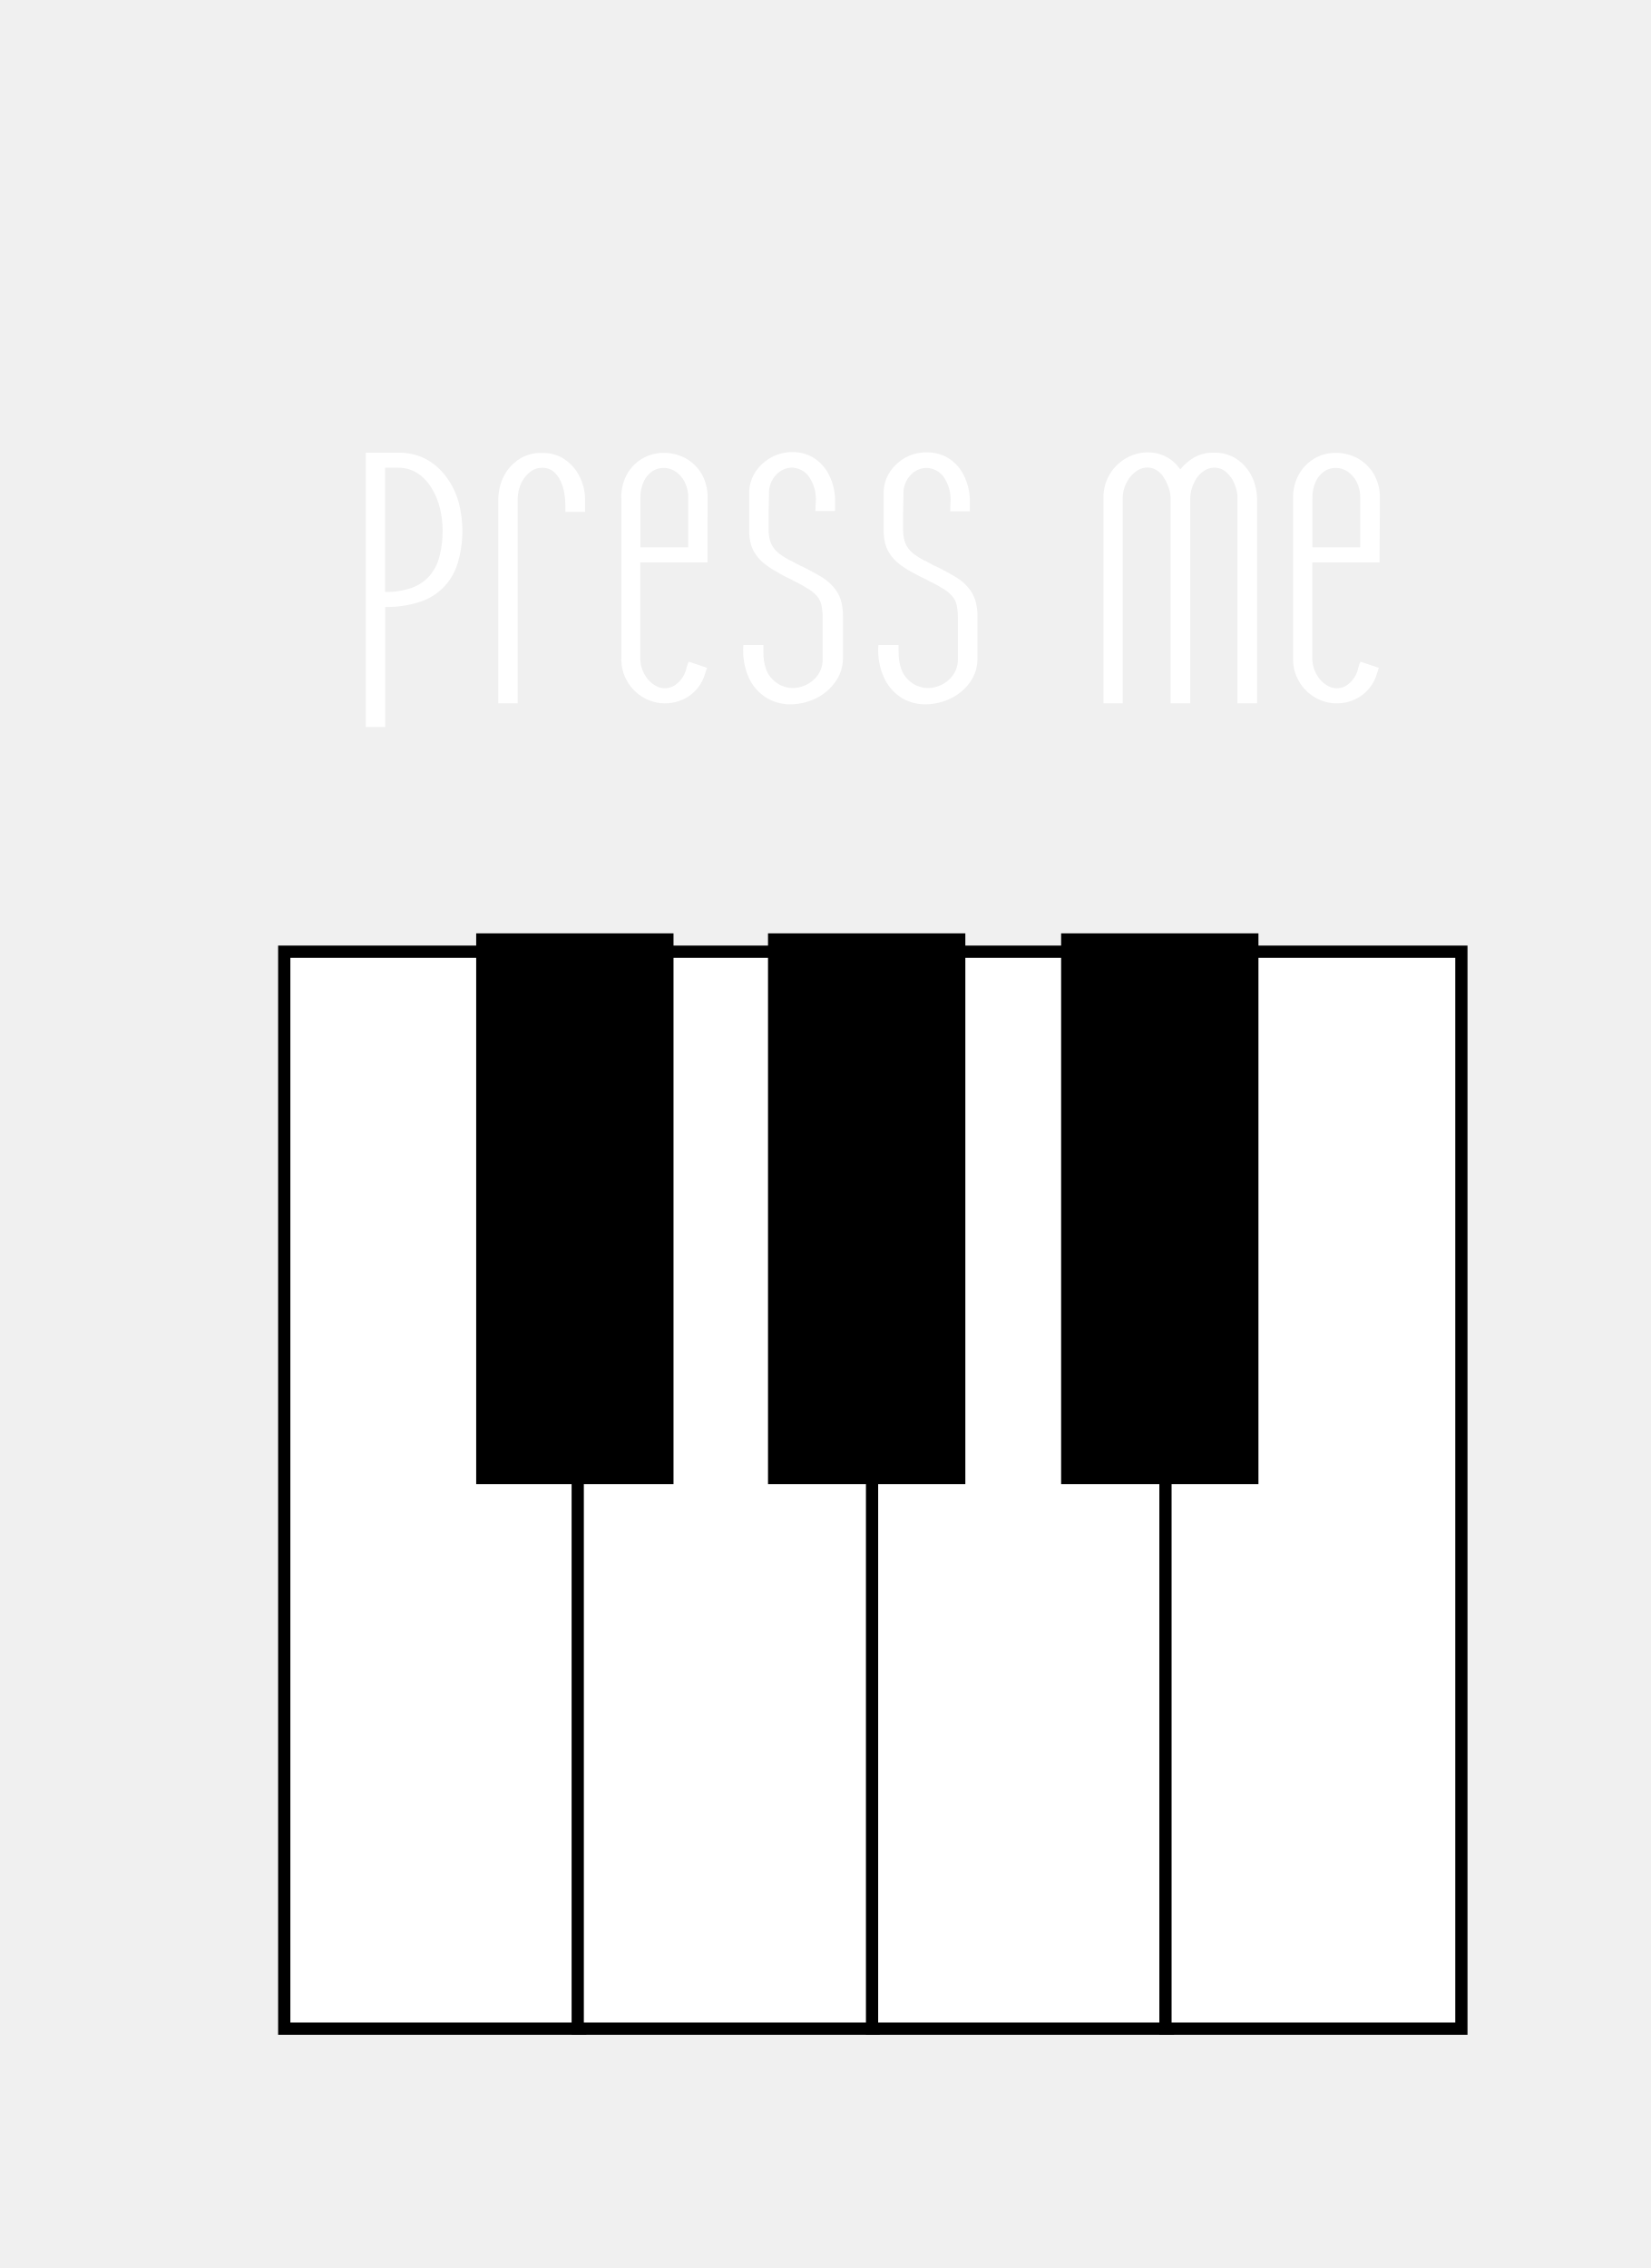
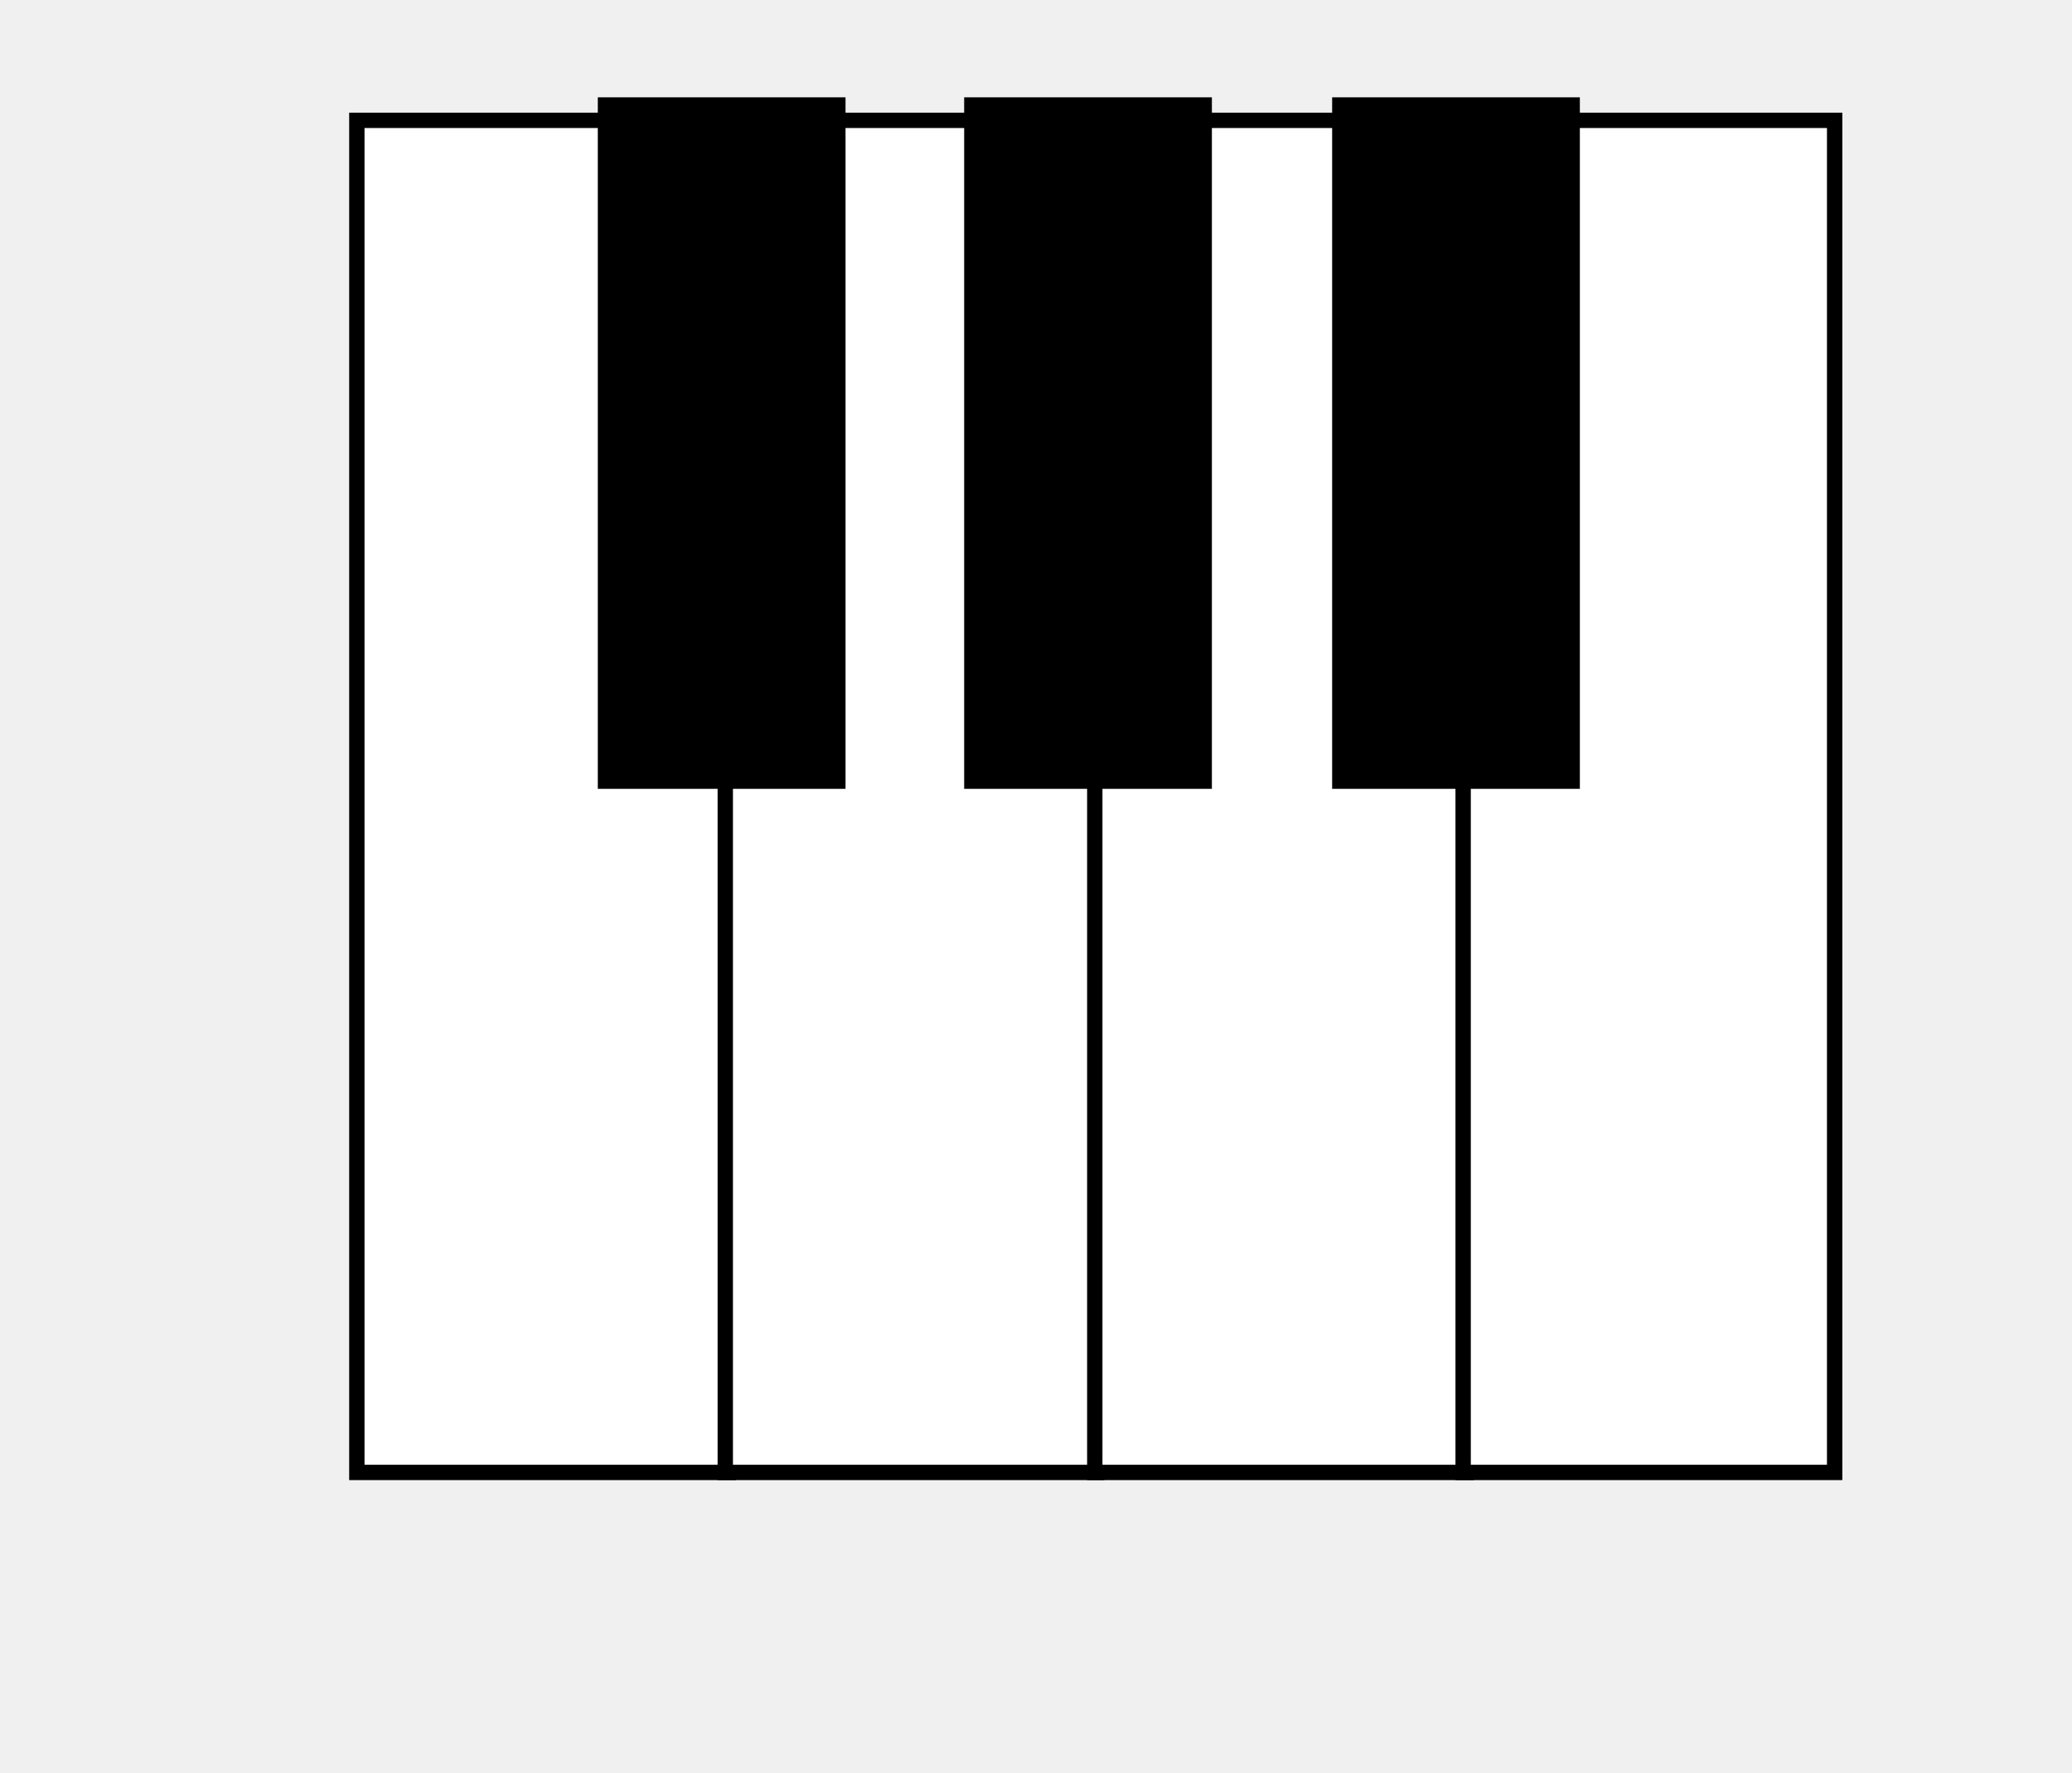
- <svg xmlns="http://www.w3.org/2000/svg" id="Layer_1" data-name="Layer 1" viewBox="0 0 270 371">
+ <svg xmlns="http://www.w3.org/2000/svg" id="Layer_1" data-name="Layer 1" viewBox="0 0 270 231">
  <defs>
-     <style>.cls-1,.cls-2{fill:#fff;}.cls-1{stroke:#000;stroke-miterlimit:10;stroke-width:2px;}</style>
+     <style>.cls-1{fill:#fff;stroke:#000;stroke-miterlimit:10;stroke-width:2px;}</style>
  </defs>
-   <rect class="cls-1" x="46.5" y="155.68" width="48.41" height="176.17" />
-   <rect class="cls-1" x="94.51" y="155.68" width="48.41" height="176.17" />
-   <rect class="cls-1" x="142.66" y="155.68" width="48.41" height="176.17" />
-   <rect class="cls-1" x="190.66" y="155.68" width="48.41" height="176.17" />
-   <rect x="173.59" y="152.68" width="32.28" height="90.1" />
-   <rect x="125.64" y="152.68" width="32.28" height="90.1" />
-   <rect x="77.9" y="152.68" width="32.28" height="90.1" />
-   <path class="cls-2" d="M59.84,74.05h5.25a9.48,9.48,0,0,1,4.65,1.08A10.1,10.1,0,0,1,73,78a12.45,12.45,0,0,1,2,4.06,18.34,18.34,0,0,1-.15,10.13,9.42,9.42,0,0,1-6.31,6.31,17.33,17.33,0,0,1-5.52.79v19.63H59.84ZM63,87.77v9.06a12.28,12.28,0,0,0,4.35-.67,7.15,7.15,0,0,0,2.9-1.93,7.84,7.84,0,0,0,1.63-3.16,16.29,16.29,0,0,0,.53-4.35A15.63,15.63,0,0,0,72,83.25,11.58,11.58,0,0,0,70.7,80a7.6,7.6,0,0,0-2.25-2.49,5.69,5.69,0,0,0-3.36-1H63Z" />
-   <path class="cls-2" d="M95.71,81.58v2.16H92.49V82.63a13.08,13.08,0,0,0-.17-1.95,7.42,7.42,0,0,0-.62-2,4.55,4.55,0,0,0-1.16-1.55,2.85,2.85,0,0,0-1.9-.61A2.91,2.91,0,0,0,87,77a5,5,0,0,0-1.25,1.22,5.09,5.09,0,0,0-.79,1.64,6,6,0,0,0-.27,1.72v33.47H81.51V81.58a9.46,9.46,0,0,1,.32-2.16A7.49,7.49,0,0,1,83,76.94a7.32,7.32,0,0,1,2.19-2,6.57,6.57,0,0,1,3.48-.84,6.25,6.25,0,0,1,3.38.84,7.36,7.36,0,0,1,2.17,2,8.49,8.49,0,0,1,1.17,2.48A8.69,8.69,0,0,1,95.71,81.58Z" />
-   <path class="cls-2" d="M102.66,77.41a7,7,0,0,1,2.63-2.52,6.9,6.9,0,0,1,3.41-.81,7.42,7.42,0,0,1,3.42.87,7.08,7.08,0,0,1,2.63,2.51,7.6,7.6,0,0,1,1,4.12L115.74,92h-11v15.48a5.4,5.4,0,0,0,.91,3.18,4.43,4.43,0,0,0,2.13,1.76,3,3,0,0,0,2.48-.24,4.54,4.54,0,0,0,2-2.71.74.74,0,0,1,.06-.27c0-.09.07-.21.11-.35s.08-.25.12-.35l.12-.26,3,1a.46.46,0,0,1-.06.18,1,1,0,0,0-.09.26.88.88,0,0,1-.09.26.46.46,0,0,0-.06.18,6.66,6.66,0,0,1-3.27,4.12,7.14,7.14,0,0,1-4.61.7,7.23,7.23,0,0,1-5.84-7.45V81.58A7.66,7.66,0,0,1,102.66,77.41Zm9.93,12.12v-8a5.63,5.63,0,0,0-.59-2.71,4.52,4.52,0,0,0-1.46-1.67,3.47,3.47,0,0,0-1.87-.61,3.39,3.39,0,0,0-1.87.49,4,4,0,0,0-1.46,1.67,6.15,6.15,0,0,0-.58,2.83v8Z" />
-   <path class="cls-2" d="M136.6,111.61a8.28,8.28,0,0,1-3.07,2.6,9.55,9.55,0,0,1-4,1,7.48,7.48,0,0,1-3.92-.93,7.69,7.69,0,0,1-3-3.16,10.92,10.92,0,0,1-1-5.61h3.27v1.06q0,3.15,1.52,4.58a4.61,4.61,0,0,0,3.33,1.4,5.15,5.15,0,0,0,3.33-1.31,4.43,4.43,0,0,0,1.52-3.56v-6.43a10.9,10.9,0,0,0-.18-2.16,3.33,3.33,0,0,0-.7-1.52,5.77,5.77,0,0,0-1.46-1.23A23,23,0,0,0,129.82,95c-.27-.16-.54-.29-.79-.41l-.73-.35c-.23-.12-.47-.24-.7-.38L127,93.5a13.77,13.77,0,0,1-1.87-1.23,7,7,0,0,1-1.4-1.43,5.49,5.49,0,0,1-.88-1.78,7.89,7.89,0,0,1-.29-2.28v-6a6.2,6.2,0,0,1,1.08-3.68,7.4,7.4,0,0,1,2.63-2.33,7.08,7.08,0,0,1,3.39-.82,6.6,6.6,0,0,1,3.38.9,7,7,0,0,1,2.57,2.81,9.67,9.67,0,0,1,1,4.82v1.11h-3.22l.06-1.4a6.48,6.48,0,0,0-1.19-4.33,3.63,3.63,0,0,0-2.63-1.37,3.58,3.58,0,0,0-2.63,1.14,4.28,4.28,0,0,0-1.2,3.21c0,1-.06,2-.06,2.92v2.86a6.3,6.3,0,0,0,.21,1.73,3.89,3.89,0,0,0,.61,1.28,4.93,4.93,0,0,0,1,1,13.43,13.43,0,0,0,1.41.9c.19.08.39.18.61.29l.64.35c.21.12.44.24.67.35s.49.24.76.35c1.09.55,2,1.07,2.81,1.55a8.24,8.24,0,0,1,1.92,1.64,6,6,0,0,1,1.14,2,8.69,8.69,0,0,1,.38,2.78v6.77A6.57,6.57,0,0,1,136.6,111.61Z" />
-   <path class="cls-2" d="M158.68,111.61a8.28,8.28,0,0,1-3.07,2.6,9.55,9.55,0,0,1-4,1,7.51,7.51,0,0,1-3.92-.93,7.75,7.75,0,0,1-2.95-3.16,10.92,10.92,0,0,1-1.05-5.61H147v1.06q0,3.15,1.52,4.58a4.61,4.61,0,0,0,3.33,1.4,5.15,5.15,0,0,0,3.33-1.31,4.43,4.43,0,0,0,1.52-3.56v-6.43a11.81,11.81,0,0,0-.17-2.16,3.34,3.34,0,0,0-.71-1.52,5.77,5.77,0,0,0-1.46-1.23A23,23,0,0,0,151.9,95c-.27-.16-.54-.29-.79-.41l-.73-.35c-.23-.12-.47-.24-.7-.38L149,93.5a13.77,13.77,0,0,1-1.87-1.23,7.28,7.28,0,0,1-1.4-1.43,5.49,5.49,0,0,1-.88-1.78,8.25,8.25,0,0,1-.29-2.28v-6a6.2,6.2,0,0,1,1.08-3.68,7.4,7.4,0,0,1,2.63-2.33A7.08,7.08,0,0,1,151.7,74a6.6,6.6,0,0,1,3.38.9,6.92,6.92,0,0,1,2.57,2.81,9.56,9.56,0,0,1,1,4.82v1.11h-3.21l.05-1.4a6.48,6.48,0,0,0-1.19-4.33,3.63,3.63,0,0,0-2.63-1.37A3.58,3.58,0,0,0,149,77.67a4.28,4.28,0,0,0-1.2,3.21c0,1-.06,2-.06,2.92v2.86a6.3,6.3,0,0,0,.21,1.73,3.89,3.89,0,0,0,.61,1.28,4.93,4.93,0,0,0,1,1,13.43,13.43,0,0,0,1.41.9c.19.08.39.18.61.29l.64.35c.22.12.44.24.67.35s.49.24.76.35c1.09.55,2,1.07,2.81,1.55a8,8,0,0,1,1.92,1.64,6,6,0,0,1,1.14,2,8.69,8.69,0,0,1,.38,2.78v6.77A6.57,6.57,0,0,1,158.68,111.61Z" />
-   <path class="cls-2" d="M198.57,74.05a6.42,6.42,0,0,1,3.42.84,7.33,7.33,0,0,1,3.33,4.47,8.93,8.93,0,0,1,.32,2.16v33.53h-3.21V81.52a4.29,4.29,0,0,0,0-.49c0-.18-.05-.36-.09-.56s-.08-.4-.14-.61a6.45,6.45,0,0,0-.21-.62c-.08-.19-.16-.38-.26-.58a3.27,3.27,0,0,0-.32-.52,5.06,5.06,0,0,0-.62-.73,3,3,0,0,0-.67-.53,2.42,2.42,0,0,0-.73-.29,3.35,3.35,0,0,0-.79-.09A2.91,2.91,0,0,0,197,77a4.23,4.23,0,0,0-1.23,1.19A6.73,6.73,0,0,0,195,79.8a5.91,5.91,0,0,0-.29,1.78v33.47h-3.21V81.58a6,6,0,0,0-.06-.79,4.59,4.59,0,0,0-.21-.87,7.36,7.36,0,0,0-.35-.91,4.64,4.64,0,0,0-.49-.87,3.33,3.33,0,0,0-2.11-1.61,3.08,3.08,0,0,0-2.19.41,4.9,4.9,0,0,0-1.72,1.87,5.45,5.45,0,0,0-.7,2.71v33.53h-3.15V81.52a7.24,7.24,0,0,1,1.37-4.47,7.41,7.41,0,0,1,3.36-2.59,7,7,0,0,1,4.15-.27,6.24,6.24,0,0,1,3.67,2.6,8.54,8.54,0,0,1,2.22-1.93A6.37,6.37,0,0,1,198.57,74.05Z" />
-   <path class="cls-2" d="M212.59,77.41a7.11,7.11,0,0,1,2.63-2.52,6.91,6.91,0,0,1,3.42-.81,7.42,7.42,0,0,1,3.42.87,7.08,7.08,0,0,1,2.63,2.51,7.6,7.6,0,0,1,1.05,4.12L225.68,92h-11v15.48a5.46,5.46,0,0,0,.9,3.18,4.52,4.52,0,0,0,2.13,1.76,3,3,0,0,0,2.49-.24,4.53,4.53,0,0,0,1.95-2.71.74.74,0,0,1,.06-.27,2.79,2.79,0,0,0,.12-.35c0-.13.08-.25.12-.35a2,2,0,0,1,.11-.26l3,1a.46.46,0,0,1-.06.18,1.6,1.6,0,0,0-.08.26.88.88,0,0,1-.09.26.46.46,0,0,0-.06.18,6.66,6.66,0,0,1-3.27,4.12,7.16,7.16,0,0,1-4.62.7,7.23,7.23,0,0,1-5.84-7.45V81.58A7.66,7.66,0,0,1,212.59,77.41Zm9.93,12.12v-8a5.64,5.64,0,0,0-.58-2.71,4.61,4.61,0,0,0-1.46-1.67,3.49,3.49,0,0,0-1.87-.61,3.39,3.39,0,0,0-1.87.49,4,4,0,0,0-1.46,1.67,6.15,6.15,0,0,0-.58,2.83v8Z" />
+   <rect class="cls-1" x="46.5" y="15.68" width="48.41" height="176.17" />
+   <rect class="cls-1" x="94.51" y="15.68" width="48.41" height="176.17" />
+   <rect class="cls-1" x="142.66" y="15.68" width="48.41" height="176.17" />
+   <rect class="cls-1" x="190.66" y="15.68" width="48.41" height="176.17" />
+   <rect x="173.59" y="12.68" width="32.28" height="90.1" />
+   <rect x="125.64" y="12.68" width="32.28" height="90.1" />
+   <rect x="77.9" y="12.68" width="32.28" height="90.1" />
</svg>
